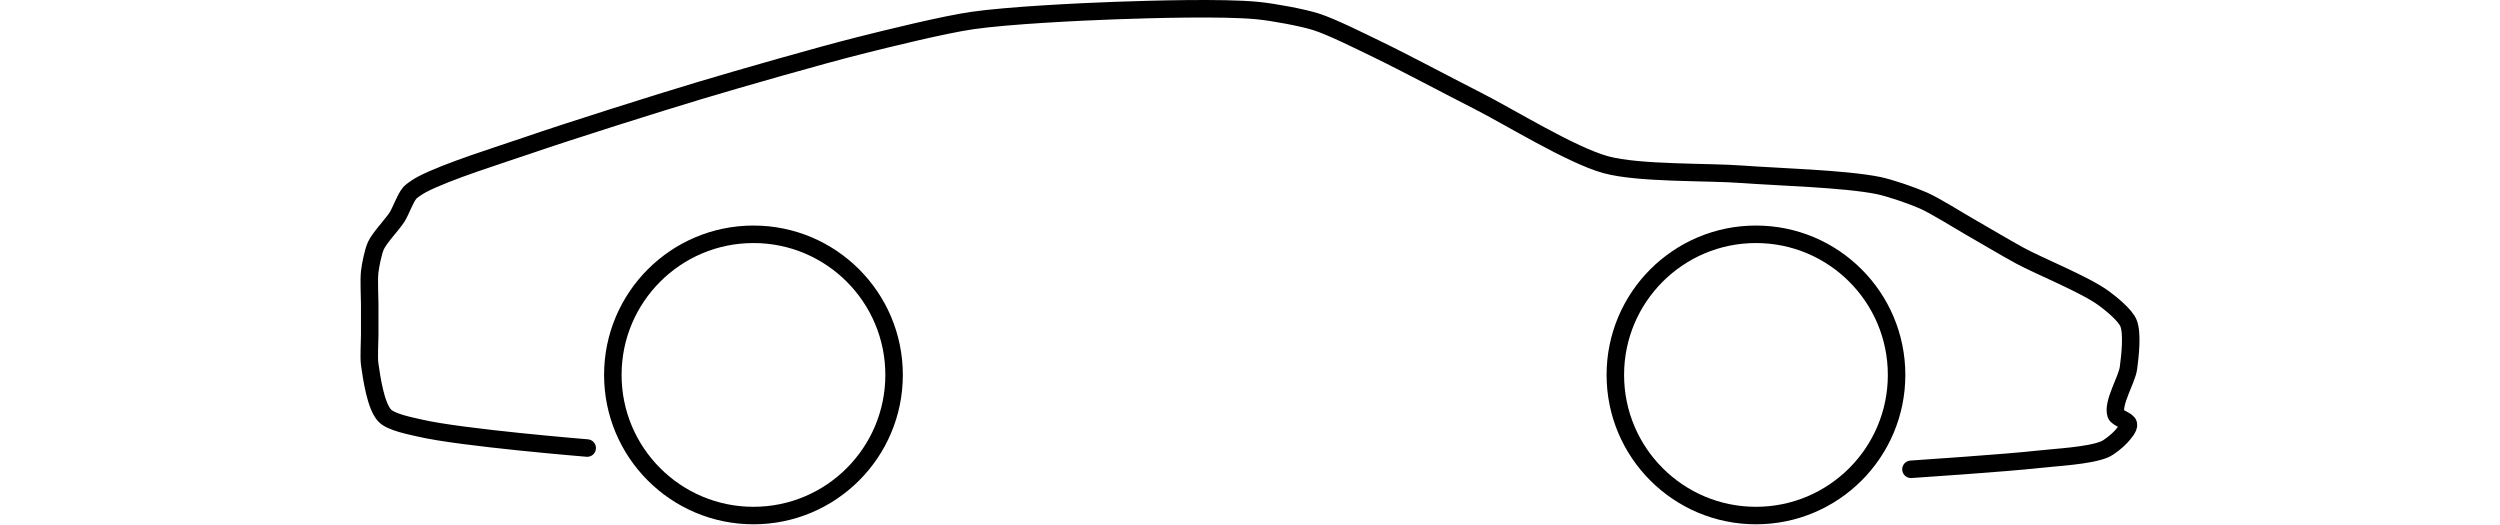
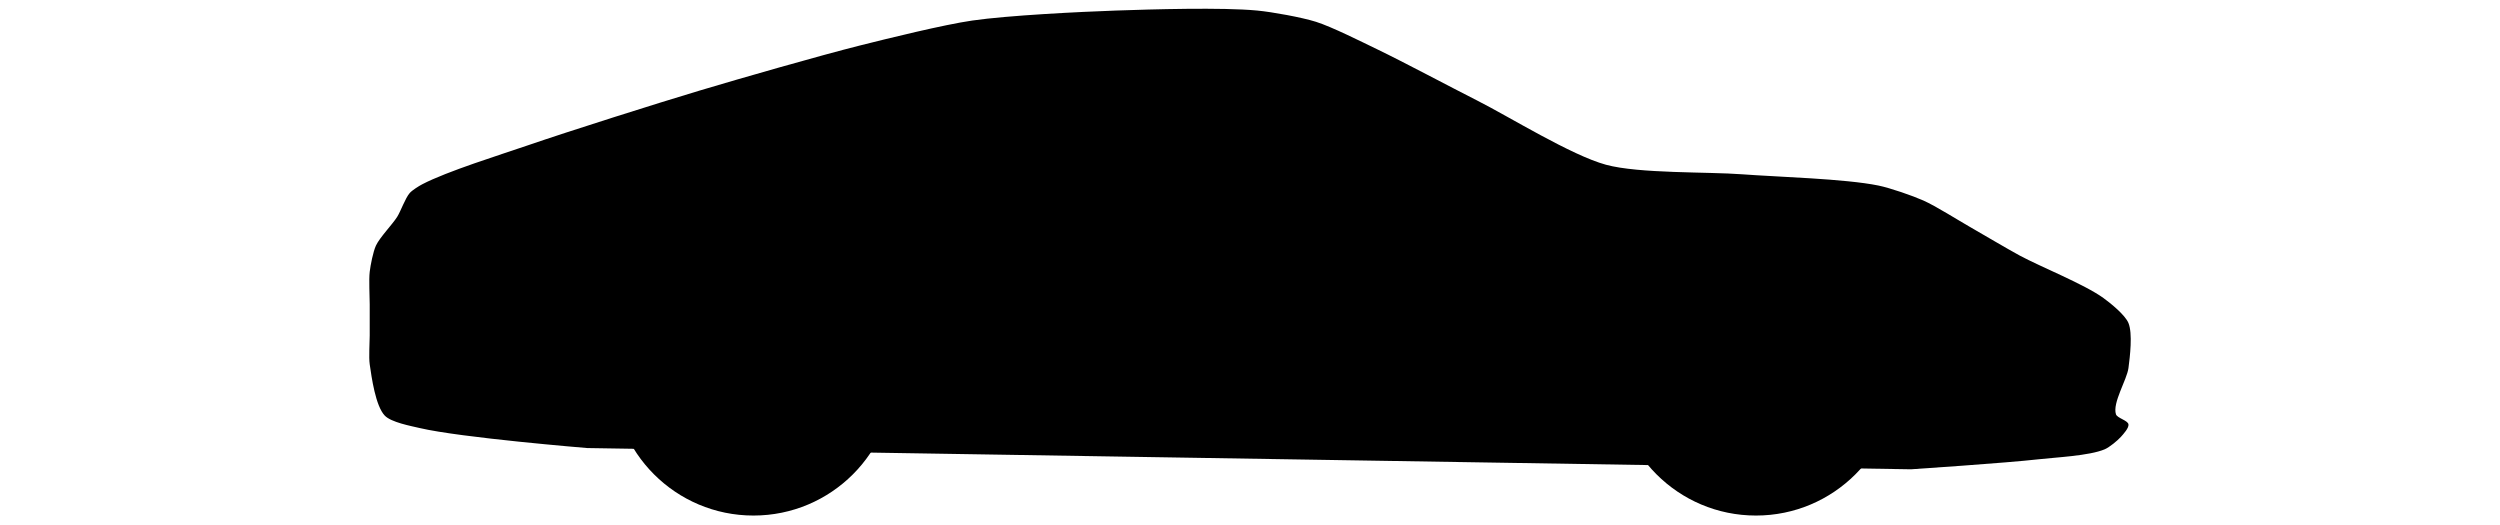
<svg xmlns="http://www.w3.org/2000/svg" version="1.1" id="Layer_1" x="0px" y="0px" width="1000px" height="209.718px" viewBox="0 0 1000 209.718" style="enable-background:new 0 0 1000 209.718;" xml:space="preserve">
  <style type="text/css">

	.st0{fill:none;stroke:#000000;stroke-width:7;stroke-linejoin:round;stroke-miterlimit:10;}
	.st1{fill:none;stroke:#000000;stroke-width:7;stroke-linecap:round;stroke-miterlimit:10;}
	.st2{fill:none;stroke:#000000;stroke-width:7;stroke-miterlimit:10;}

</style>
  <g>
    <g>
-       <circle class="st1" cx="301.384" cy="149.968" r="56.25" />
-       <circle class="st1" cx="702.384" cy="149.968" r="56.25" />
-       <path class="st1" d="M764.384,187.718c0,0,38.294-2.545,51-4c6.656-0.763,20.336-1.374,26.5-4c1.886-0.804,5.137-3.469,6.5-5    c0.97-1.089,3.258-3.565,3-5c-0.283-1.575-4.503-2.479-5-4c-1.489-4.554,4.369-13.751,5-18.5c0.592-4.461,1.722-13.843,0-18    c-1.353-3.267-7.138-7.924-10-10c-7.603-5.514-25.239-12.533-33.5-17c-5.073-2.743-14.992-8.639-20-11.5    c-4.617-2.638-13.642-8.337-18.5-10.5c-4.333-1.93-13.354-5.048-18-6c-13.394-2.744-40.868-3.46-54.5-4.5    c-13.619-1.039-41.323-0.226-54.5-3.819c-13.88-3.786-38.66-19.19-51.5-25.681c-10.028-5.07-29.871-15.635-40-20.5    c-6.052-2.907-18.097-8.98-24.5-11c-5.704-1.8-17.545-3.936-23.5-4.5c-14.062-1.334-42.383-0.49-56.5,0    c-14.401,0.5-43.24,1.932-57.5,4c-11.405,1.654-33.824,7.189-45,10c-16.119,4.055-48.08,13.225-64,18    c-17.342,5.201-51.878,16.114-69,22c-10.584,3.639-32.083,10.311-42,15.5c-1.352,0.707-3.991,2.355-5,3.5    c-1.774,2.014-3.573,7.227-5,9.5c-1.9,3.028-6.993,8.258-8.5,11.5c-1.137,2.447-2.186,7.82-2.5,10.5c-0.379,3.228,0,9.75,0,13    c0,3.125,0,9.375,0,12.5c0,2.875-0.408,8.654,0,11.5c0.758,5.286,2.335,16.615,6,20.5c2.55,2.703,10.382,4.149,14,5    c16.421,3.861,67,8,67,8" />
+       <circle className="st1" cx="301.384" cy="149.968" r="56.25" />
+       <circle className="st1" cx="702.384" cy="149.968" r="56.25" />
+       <path className="st1" d="M764.384,187.718c0,0,38.294-2.545,51-4c6.656-0.763,20.336-1.374,26.5-4c1.886-0.804,5.137-3.469,6.5-5    c0.97-1.089,3.258-3.565,3-5c-0.283-1.575-4.503-2.479-5-4c-1.489-4.554,4.369-13.751,5-18.5c0.592-4.461,1.722-13.843,0-18    c-1.353-3.267-7.138-7.924-10-10c-7.603-5.514-25.239-12.533-33.5-17c-5.073-2.743-14.992-8.639-20-11.5    c-4.617-2.638-13.642-8.337-18.5-10.5c-4.333-1.93-13.354-5.048-18-6c-13.394-2.744-40.868-3.46-54.5-4.5    c-13.619-1.039-41.323-0.226-54.5-3.819c-13.88-3.786-38.66-19.19-51.5-25.681c-10.028-5.07-29.871-15.635-40-20.5    c-6.052-2.907-18.097-8.98-24.5-11c-5.704-1.8-17.545-3.936-23.5-4.5c-14.062-1.334-42.383-0.49-56.5,0    c-14.401,0.5-43.24,1.932-57.5,4c-11.405,1.654-33.824,7.189-45,10c-16.119,4.055-48.08,13.225-64,18    c-17.342,5.201-51.878,16.114-69,22c-10.584,3.639-32.083,10.311-42,15.5c-1.352,0.707-3.991,2.355-5,3.5    c-1.774,2.014-3.573,7.227-5,9.5c-1.9,3.028-6.993,8.258-8.5,11.5c-1.137,2.447-2.186,7.82-2.5,10.5c-0.379,3.228,0,9.75,0,13    c0,3.125,0,9.375,0,12.5c0,2.875-0.408,8.654,0,11.5c0.758,5.286,2.335,16.615,6,20.5c2.55,2.703,10.382,4.149,14,5    c16.421,3.861,67,8,67,8" />
    </g>
  </g>
</svg>
